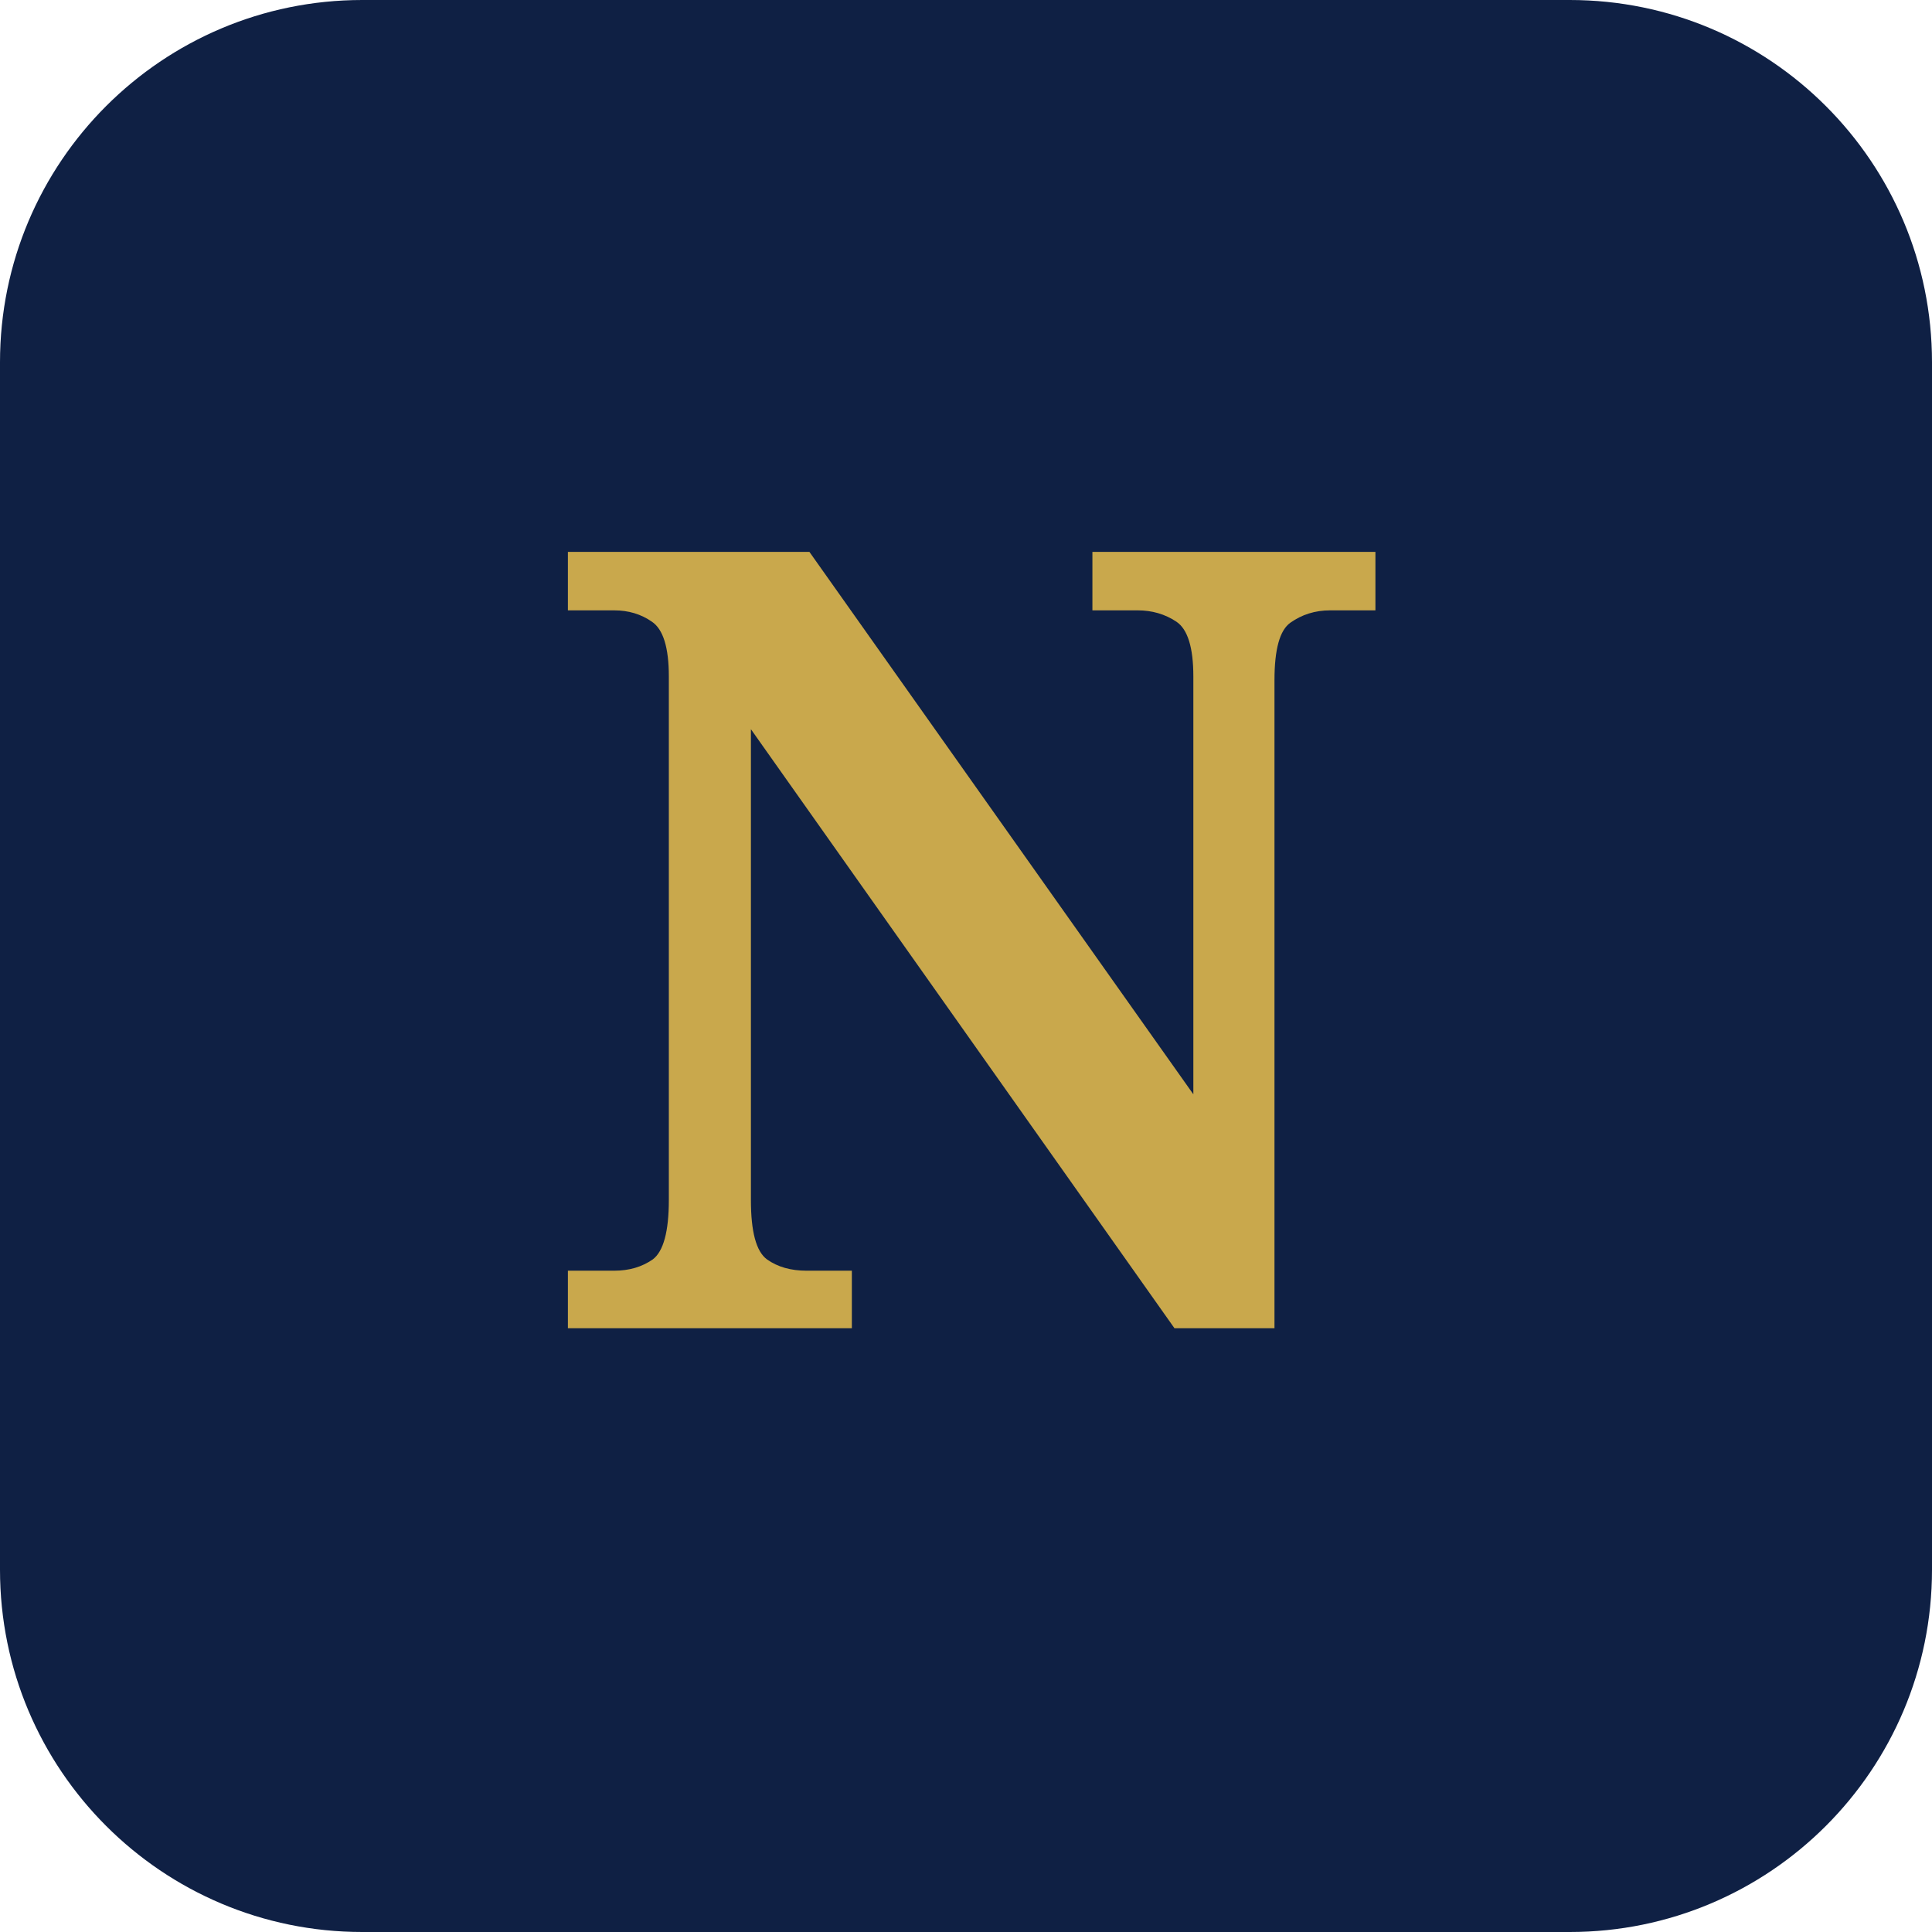
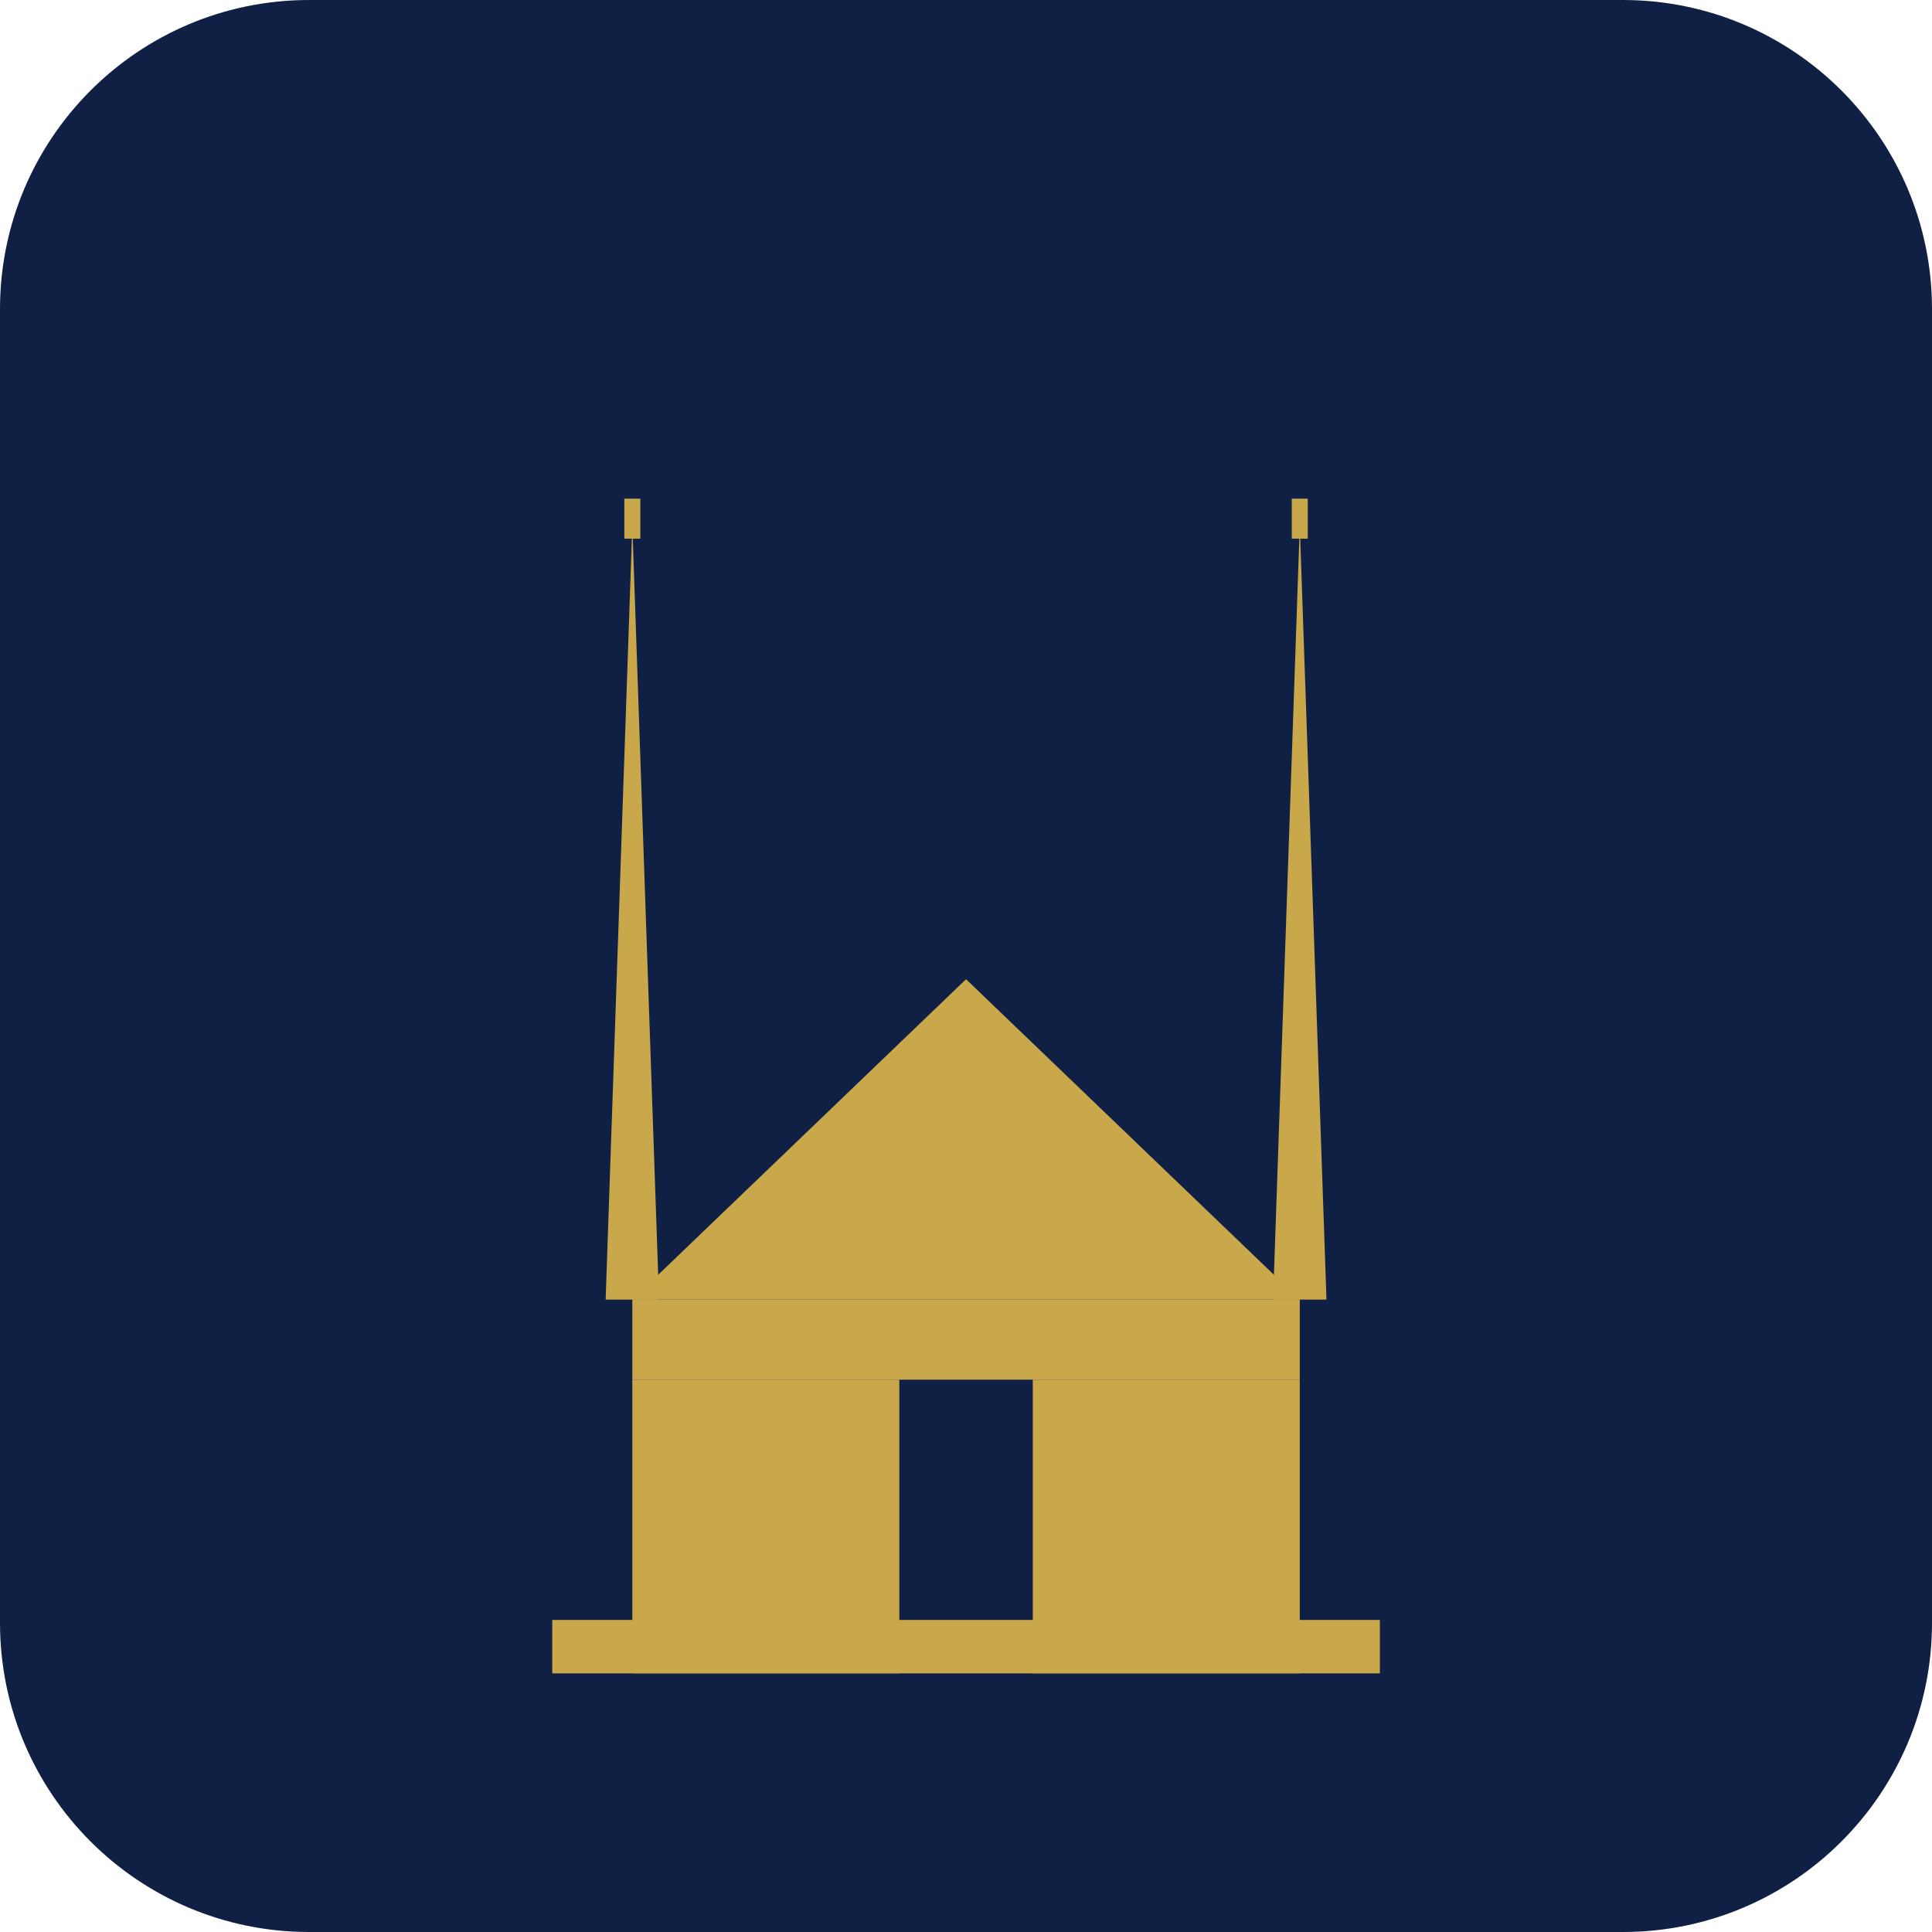
- <svg xmlns="http://www.w3.org/2000/svg" viewBox="0 0 32 32">
-   <rect width="32" height="32" rx="6" fill="#0f2044" />
-   <text x="16" y="22" font-family="Georgia, serif" font-size="18" font-weight="bold" fill="#c9a84c" text-anchor="middle">N</text>
+ <svg xmlns="http://www.w3.org/2000/svg" width="96" height="96" viewBox="0 0 96 96">
+   <rect width="96" height="96" rx="15.36" fill="#0F2044" />
+   <g transform="translate(31.42,43.35) scale(0.6633)" fill="#C9A84C">
+     <rect x="0" y="38" width="20" height="22" />
+     <rect x="30" y="38" width="20" height="22" />
+     <rect x="0" y="32" width="50" height="6" />
+     <polygon points="0,32 50,32 25,8" />
+     <polygon points="-2,32 2,32 0,-26" />
+     <rect x="-0.6" y="-28" width="1.2" height="3" />
+     <polygon points="48,32 52,32 50,-26" />
+     <rect x="49.4" y="-28" width="1.2" height="3" />
+     <rect x="-6" y="56" width="62" height="4" />
+   </g>
</svg>
